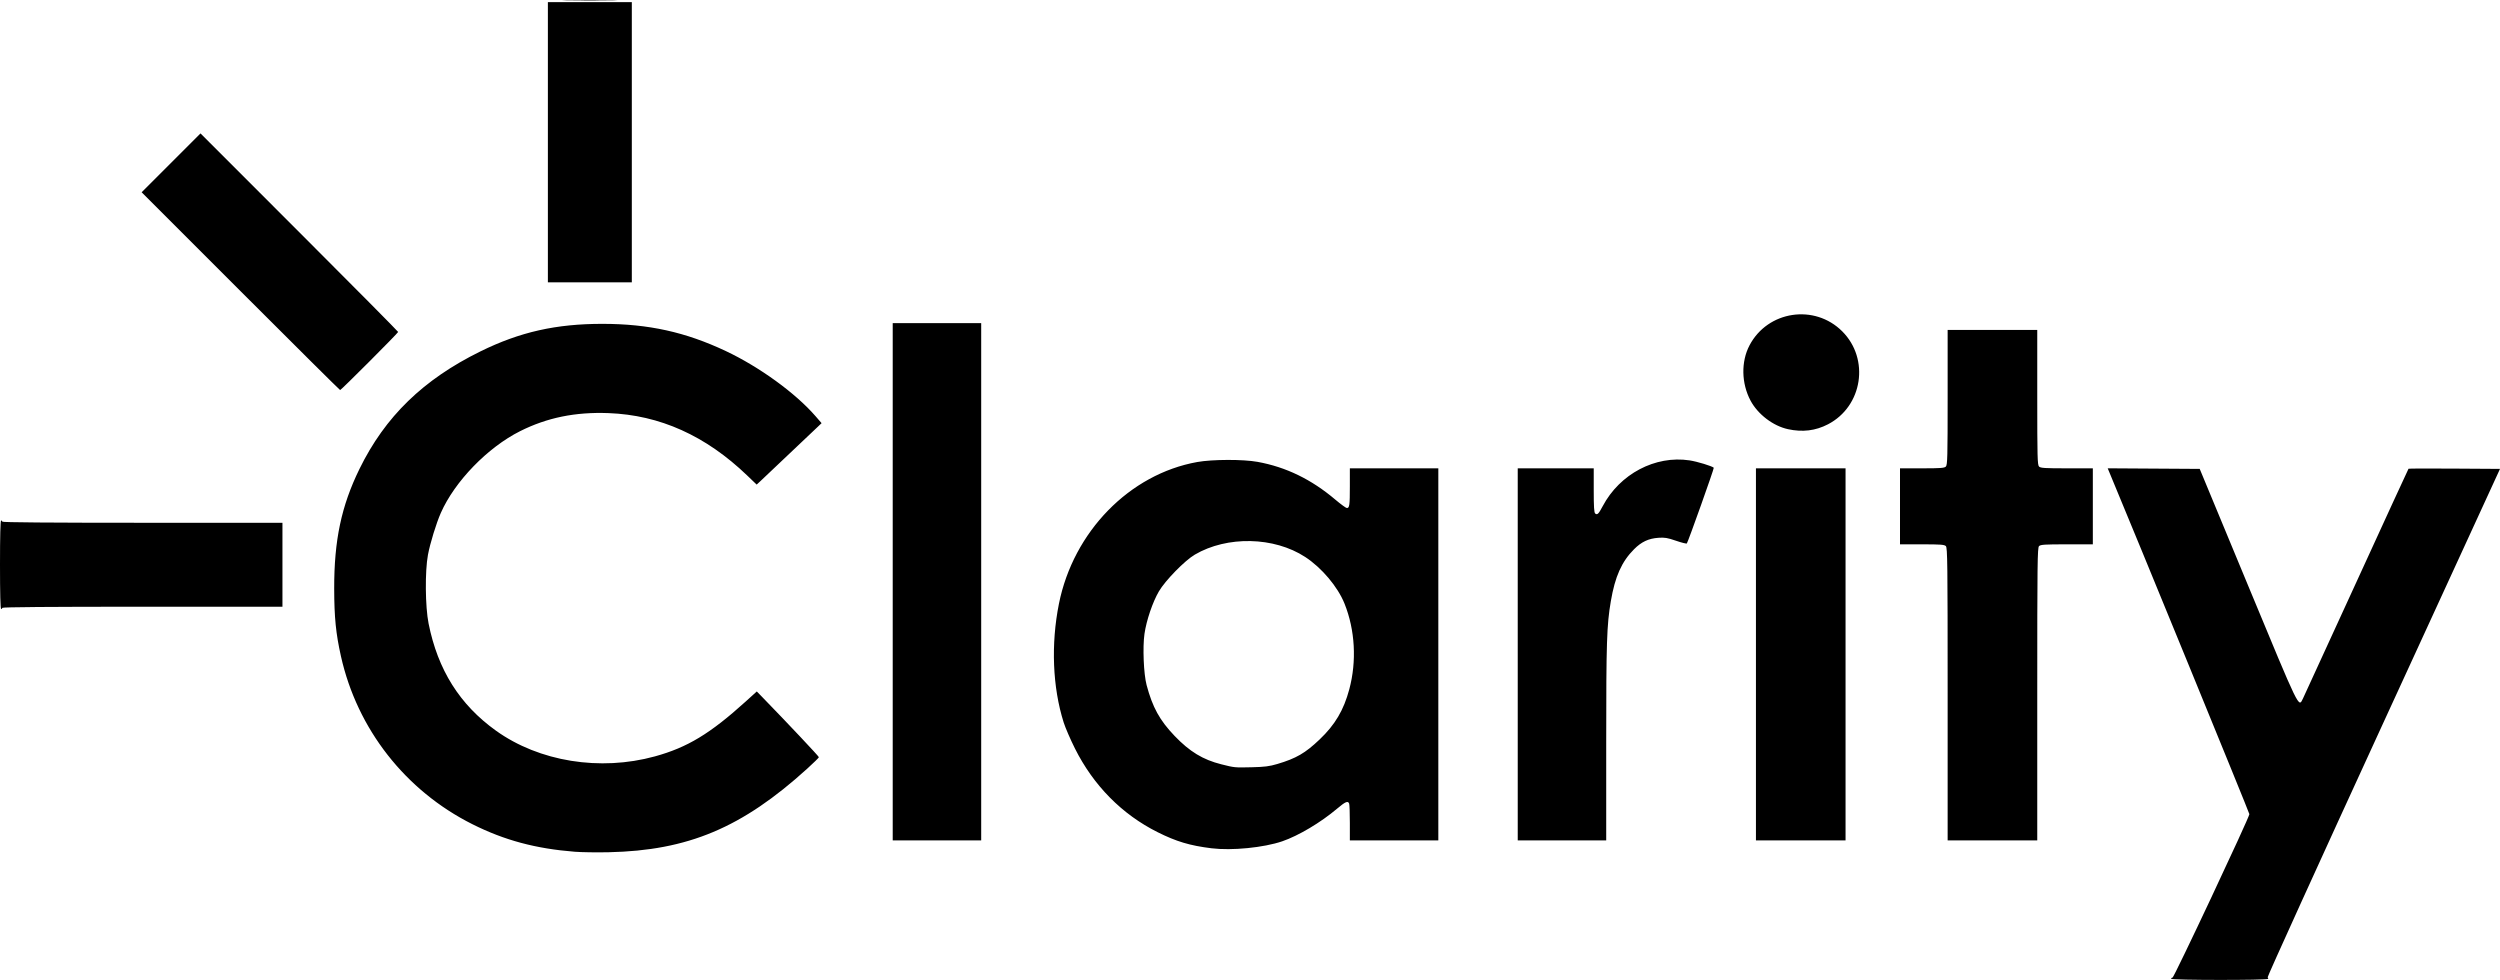
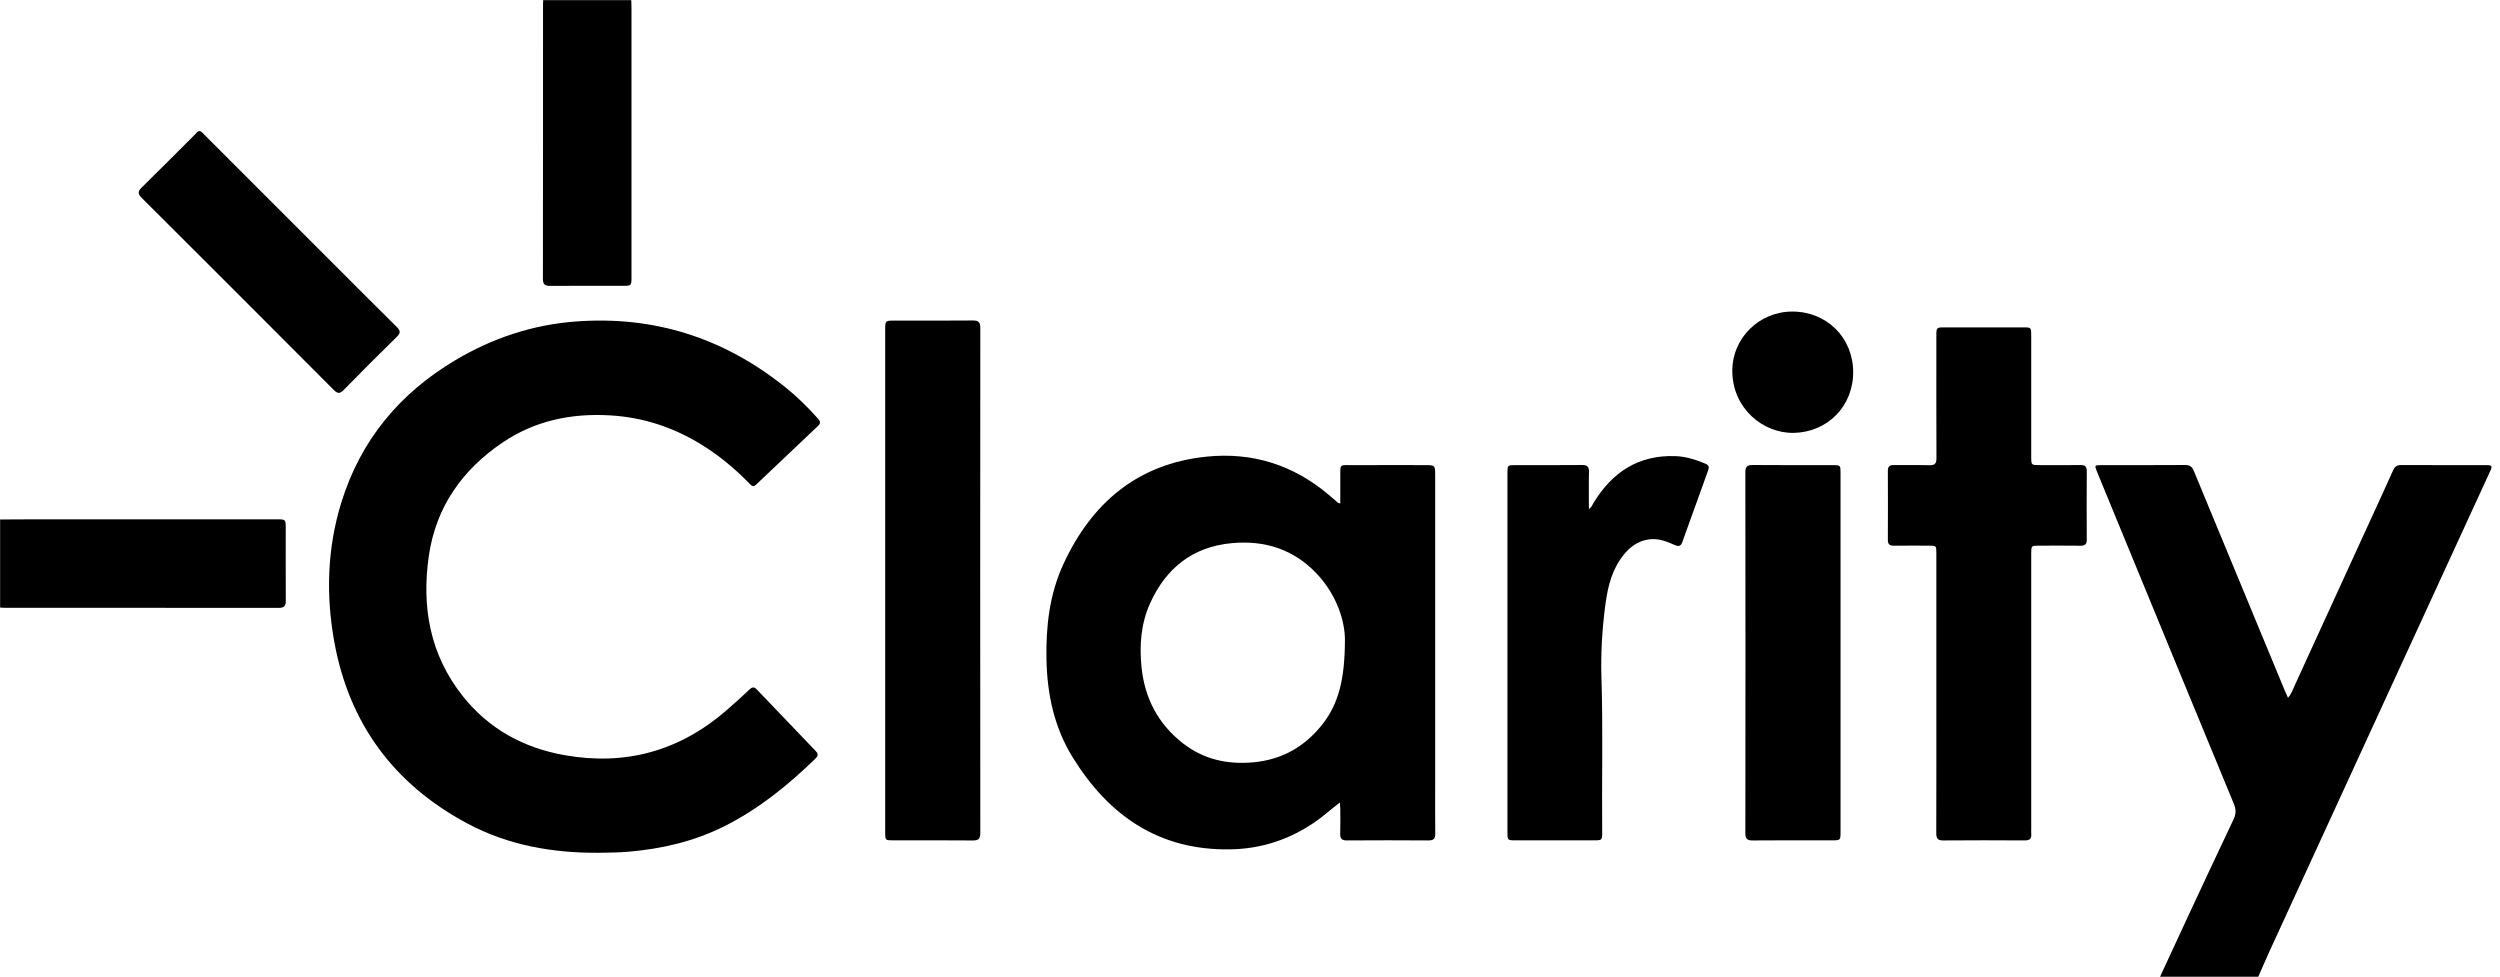
- <svg xmlns="http://www.w3.org/2000/svg" width="2203.949" height="863.886" id="svg2" version="1.1">
-   <defs id="defs4" />
-   <g id="layer1" transform="translate(320.0714,-495.2781)">
-     <path id="path3011" d="m 1593.929,1358.148 c 0,-0.55 0.562,-1.006 1.25,-1.013 1.321,-0.014 67.757,-141.326 67.753,-144.112 0,-1.159 -100.41,-246.313 -123.337,-301.136 l -1.573,-3.761 40.565,0.261 40.565,0.261 42.724,103 c 46.067,111.058 44.345,107.513 48.293,99.443 0.957,-1.956 22.201,-48.25 47.209,-102.876 25.008,-54.625 45.643,-99.493 45.855,-99.705 0.212,-0.212 18.444,-0.268 40.516,-0.124 l 40.13,0.261 -102.928,224 c -56.61,123.2 -102.496,224.151 -101.968,224.335 0.528,0.184 0.705,0.747 0.394,1.25 -0.801,1.296 -85.447,1.211 -85.447,-0.085 z M 186.671,1246.162 c -34.468,-2.713 -62.122,-10.152 -90.322,-24.297 -59.064,-29.626 -101.503,-83.855 -115.85,-148.035 -4.488,-20.076 -5.904,-34.273 -5.95,-59.683 -0.077,-42.633 6.297,-72.783 22.307,-105.5 C 19.401,862.574 53.036,829.887 103.429,805.081 c 34.906,-17.183 66.794,-24.357 108,-24.298 40.335,0.058 72.847,7.244 108.263,23.931 29.622,13.957 61.54,37.104 79.132,57.389 l 5.395,6.221 -3.395,3.247 c -7.859,7.515 -47.657,45.209 -50.615,47.939 l -3.22,2.972 -8.321,-7.989 c -36.603,-35.141 -77.066,-53.342 -122.335,-55.03 -29.257,-1.091 -54.09,3.986 -77.904,15.928 -28.591,14.338 -57.618,44.269 -69.872,72.049 -4.038,9.155 -9.458,26.788 -11.347,36.919 -2.708,14.523 -2.426,45.73 0.548,60.623 8.157,40.85 27.439,71.509 59.388,94.432 38.036,27.289 91.759,35.983 140.141,22.677 28.602,-7.866 48.702,-20.012 79.98,-48.331 l 9.839,-8.909 4.765,4.899 c 22.267,22.89 50.041,52.378 49.976,53.06 -0.044,0.462 -4.656,4.994 -10.25,10.071 -57.453,52.154 -105.115,72.212 -175.17,73.72 -10.45,0.225 -23.841,0.028 -29.758,-0.438 z m 561.258,-3.063 c -19.113,-2.381 -30.899,-5.906 -47.5,-14.204 -31.381,-15.688 -56.482,-41.1 -72.845,-73.747 -3.997,-7.975 -8.475,-18.325 -9.951,-23 -9.789,-31.008 -11.304,-68.982 -4.175,-104.602 12.715,-63.524 62.248,-114.271 121.971,-124.963 13.363,-2.392 40.349,-2.461 53.136,-0.136 25.108,4.566 47.443,15.414 68.587,33.316 4.798,4.062 9.362,7.385 10.143,7.385 2.309,0 2.634,-2.351 2.634,-19.082 l 0,-15.918 39,0 39,0 0,164 0,164 -39,0 -39,0 0,-15.418 c 0,-8.48 -0.273,-16.13 -0.607,-17 -1.043,-2.718 -3.274,-1.78 -10.701,4.499 -14.406,12.18 -34.003,23.833 -48.319,28.734 -16.316,5.585 -44.524,8.361 -62.373,6.137 z m 58,-74.278 c 16.725,-4.968 24.685,-9.584 37.376,-21.672 13.62,-12.974 21.188,-25.774 26.129,-44.195 6.639,-24.755 5.117,-52.246 -4.178,-75.465 -5.962,-14.894 -20.078,-31.651 -34.708,-41.201 -27.401,-17.887 -68.818,-18.766 -97.284,-2.064 -8.859,5.198 -26.071,22.803 -31.699,32.423 -5.478,9.363 -10.964,25.525 -12.684,37.367 -1.706,11.742 -0.733,35.402 1.857,45.164 5.197,19.587 11.556,31.145 24.673,44.842 13.288,13.876 24.896,20.936 41.182,25.046 11.726,2.96 11.769,2.964 26.837,2.609 11.396,-0.268 15.581,-0.799 22.5,-2.855 z m -339,-160.674 0,-228 39,0 39,0 0,228 0,228 -39,0 -39,0 0,-228 z m 551,64 0,-164 33.5,0 33.5,0 0,19.378 c 0,14.552 0.32,19.643 1.284,20.443 1.85,1.536 2.985,0.434 6.611,-6.423 15.058,-28.472 46.385,-44.995 76.606,-40.403 6.75,1.026 19.843,5.016 21.328,6.5 0.455,0.455 -22.685,65.469 -23.747,66.719 -0.333,0.392 -4.63,-0.674 -9.548,-2.37 -7.501,-2.585 -10,-3.007 -15.503,-2.613 -8.725,0.624 -14.922,3.533 -21.463,10.074 -10.915,10.915 -16.788,24.051 -20.495,45.84 -3.585,21.072 -4.07,35.931 -4.07,124.556 l 0,86.3 -39,0 -39,0 0,-164 z m 210,0 0,-164 39.5,0 39.5,0 0,164 0,164 -39.5,0 -39.5,0 0,-164 z m 169,35.071 c 0,-115.874 -0.159,-129.088 -1.571,-130.5 -1.321,-1.321 -4.671,-1.571 -21,-1.571 l -19.429,0 0,-33.5 0,-33.5 19.429,0 c 16.329,0 19.679,-0.251 21,-1.571 1.393,-1.393 1.571,-8.307 1.571,-61 l 0,-59.429 39.5,0 39.5,0 0,59.429 c 0,52.693 0.178,59.607 1.571,61 1.337,1.337 4.989,1.571 24.5,1.571 l 22.929,0 0,33.5 0,33.5 -22.929,0 c -19.511,0 -23.163,0.234 -24.5,1.571 -1.412,1.412 -1.571,14.626 -1.571,130.5 l 0,128.929 -39.5,0 -39.5,0 0,-128.929 z M -320.071,993.148 c 0,-25.333 0.35,-39 1,-39 0.55,0 1,0.45 1,1 0,0.661 41.833,1 123.5,1 l 123.5,0 0,37 0,37 -123.5,0 c -81.667,0 -123.5,0.339 -123.5,1 0,0.55 -0.45,1 -1,1 -0.65,0 -1,-13.667 -1,-39 z M 1256.191,873.634 c -13.16,-2.859 -26.577,-13.093 -33.025,-25.19 -8.105,-15.206 -8.451,-34.389 -0.879,-48.757 16.061,-30.48 57.333,-36.687 81.727,-12.293 24.386,24.386 17.983,66.074 -12.586,81.944 -10.957,5.688 -22.404,7.084 -35.237,4.296 z m -1364.212,-121.67 -87.177,-87.184 25.942,-25.942 25.942,-25.942 87.121,87.142 c 47.917,47.928 87.121,87.476 87.121,87.884 0,0.896 -50.249,51.226 -51.144,51.226 -0.346,0 -39.859,-39.233 -87.806,-87.184 z m 270.95,-131.316 0,-123.5 37,0 37,0 0,123.5 0,123.5 -37,0 -37,0 0,-123.5 z m 17.25,-125.249 c 10.863,-0.161 28.637,-0.161 39.5,0 10.863,0.161 1.975,0.294 -19.75,0.294 -21.725,0 -30.613,-0.132 -19.75,-0.294 z" style="fill:#000000;fill-opacity:1" />
+ <svg xmlns="http://www.w3.org/2000/svg" version="1.1" id="ClarityLogo_xA0_Image_1_" x="0px" y="0px" width="1024" height="400.124" viewBox="0 0 1024 400.124" enable-background="new 0 0 531.12 207.6" xml:space="preserve">
+   <defs id="defs35" />
+   <g id="g3" transform="matrix(1.926964,0,0,1.926964,-0.4181511,-0.4181551)">
+     <g id="g5">
+       <path clip-rule="evenodd" d="M 0.24,110.64 C 0.24,74.2 0.243,37.76 0.217,1.32 0.217,0.421 0.42,0.217 1.32,0.217 39.44,0.244 77.56,0.24 115.68,0.24 c -0.012,0.279 -0.036,0.559 -0.036,0.838 -0.002,19.479 0.006,38.959 -0.024,58.438 -0.002,1.207 0.473,1.478 1.564,1.47 5.119,-0.039 10.24,-0.016 15.359,-0.018 1.905,0 1.907,-0.003 1.907,-1.933 0.001,-19.079 0.001,-38.159 -10e-4,-57.238 0,-0.52 -0.032,-1.039 -0.048,-1.558 132.039,0 264.079,0.001 396.119,-0.022 0.899,0 1.103,0.202 1.103,1.102 -0.024,68.48 -0.024,136.959 0,205.44 0,0.899 -0.202,1.104 -1.103,1.103 -16.76,-0.031 -33.52,-0.022 -50.28,-0.022 0.822,-1.864 1.621,-3.74 2.471,-5.592 8.157,-17.771 16.321,-35.538 24.487,-53.304 7.432,-16.168 14.869,-32.332 22.304,-48.499 0.556,-1.208 0.471,-1.357 -0.88,-1.359 -6,-0.008 -12,0.01 -17.999,-0.019 -0.887,-0.004 -1.352,0.299 -1.719,1.123 -1.874,4.199 -3.816,8.367 -5.73,12.549 -5.059,11.053 -10.11,22.109 -15.18,33.157 -0.399,0.871 -0.688,1.82 -1.438,2.646 -0.262,-0.591 -0.482,-1.058 -0.68,-1.534 -6.447,-15.552 -12.897,-31.103 -19.322,-46.664 -0.369,-0.893 -0.838,-1.292 -1.857,-1.285 -5.96,0.046 -11.92,0.019 -17.879,0.025 -1.375,10e-4 -1.406,0.063 -0.879,1.344 2.313,5.621 4.626,11.243 6.939,16.864 7.383,17.935 14.755,35.873 22.174,53.793 0.487,1.178 0.485,2.14 -0.057,3.279 -3.21,6.753 -6.371,13.53 -9.534,20.306 -2.046,4.384 -4.067,8.778 -6.101,13.169 -152.68,0 -305.359,-0.001 -458.039,0.022 -0.899,0 -1.104,-0.202 -1.103,-1.103 0.028,-25.8 0.023,-51.6 0.023,-77.4 0.239,0.017 0.478,0.046 0.717,0.047 19.507,0.002 39.015,-0.005 58.522,0.021 1.188,0.002 1.498,-0.468 1.49,-1.569 -0.038,-5.116 -0.016,-10.233 -0.017,-15.35 0,-1.901 -0.003,-1.904 -1.951,-1.904 -17.309,0 -34.618,-0.002 -51.927,0.001 -2.279,0.002 -4.557,0.024 -6.835,0.036 z m 127.259,70.846 c 2.119,-0.032 4.231,-0.049 6.349,-0.229 7.125,-0.604 13.982,-2.218 20.386,-5.436 7.288,-3.662 13.548,-8.739 19.361,-14.407 0.728,-0.71 0.391,-1.161 -0.113,-1.687 -4.12,-4.302 -8.25,-8.596 -12.356,-12.91 -0.555,-0.582 -0.952,-0.653 -1.576,-0.059 -1.562,1.488 -3.174,2.925 -4.798,4.346 -9.972,8.721 -21.52,11.94 -34.535,9.634 -8.688,-1.54 -16.069,-5.556 -21.617,-12.529 -7.015,-8.816 -8.807,-19.021 -7.221,-29.882 1.514,-10.367 7.116,-18.282 15.714,-24.078 6.888,-4.643 14.601,-6.217 22.829,-5.736 7.028,0.41 13.471,2.554 19.431,6.232 3.729,2.301 7.073,5.082 10.124,8.221 0.434,0.446 0.813,0.88 1.479,0.244 4.366,-4.167 8.749,-8.319 13.141,-12.459 0.564,-0.532 0.546,-0.919 0.035,-1.496 -2.152,-2.431 -4.458,-4.698 -6.989,-6.729 -13.093,-10.503 -27.974,-15.274 -44.759,-13.952 -9.099,0.717 -17.519,3.54 -25.34,8.181 -11.863,7.042 -20.16,16.997 -24.263,30.245 -3.004,9.696 -3.307,19.605 -1.525,29.54 3.134,17.476 12.704,30.394 28.319,38.729 8.686,4.635 18.139,6.286 27.924,6.217 z m 157.612,-74.283 c -0.27,-0.035 -0.367,-0.018 -0.416,-0.059 -0.671,-0.567 -1.333,-1.146 -2.003,-1.715 -7.534,-6.4 -16.313,-9.156 -26.058,-8.145 -14.654,1.521 -24.435,9.875 -30.432,22.955 -2.918,6.366 -3.683,13.185 -3.547,20.149 0.144,7.382 1.642,14.424 5.525,20.73 7.669,12.457 18.382,19.907 33.561,19.638 6.676,-0.118 12.717,-2.128 18.183,-5.951 1.723,-1.205 3.271,-2.633 5.113,-4.013 0.031,0.578 0.069,0.962 0.07,1.346 0.007,1.76 0.051,3.521 -0.014,5.279 -0.04,1.106 0.383,1.45 1.469,1.442 5.76,-0.04 11.52,-0.041 17.278,0.001 1.104,0.009 1.472,-0.368 1.458,-1.455 -0.046,-3.56 -0.017,-7.119 -0.017,-10.68 0,-21.798 0,-43.596 0,-65.395 0,-2.25 -0.001,-2.25 -2.305,-2.25 -4.959,0 -9.919,-0.018 -14.879,0.007 -3.386,0.017 -2.955,-0.48 -2.985,2.998 -0.014,1.7 -0.001,3.398 -0.001,5.118 z m 126.702,40.263 c 0,9.96 0.015,19.92 -0.02,29.879 -0.004,1.145 0.358,1.527 1.512,1.519 5.76,-0.046 11.52,-0.04 17.279,-0.004 1.036,0.007 1.492,-0.339 1.399,-1.382 -0.035,-0.396 -0.004,-0.799 -0.004,-1.199 0,-19.479 -10e-4,-38.958 0.001,-58.437 0,-1.605 0.031,-1.635 1.588,-1.638 2.96,-0.005 5.92,-0.029 8.879,0.013 0.985,0.014 1.344,-0.34 1.337,-1.325 -0.03,-4.84 -0.031,-9.68 0.001,-14.519 0.006,-1.006 -0.389,-1.318 -1.355,-1.304 -2.879,0.041 -5.759,0.015 -8.639,0.013 -1.807,-10e-4 -1.811,-0.003 -1.812,-1.774 -10e-4,-8.56 0.001,-17.12 -10e-4,-25.679 -0.001,-1.821 -0.005,-1.825 -1.77,-1.826 -5.521,-0.002 -11.04,-10e-4 -16.56,0 -1.833,0 -1.836,0.003 -1.837,1.87 -10e-4,8.64 -0.019,17.279 0.021,25.919 0.005,1.14 -0.328,1.547 -1.495,1.513 -2.518,-0.073 -5.04,0.004 -7.56,-0.034 -0.927,-0.014 -1.282,0.325 -1.277,1.257 0.025,4.879 0.025,9.759 0,14.639 -0.005,0.942 0.375,1.261 1.29,1.247 2.479,-0.037 4.96,-0.015 7.439,-0.01 1.574,0.003 1.58,0.008 1.581,1.623 0.004,9.88 0.002,19.76 0.003,29.639 z M 188.377,123.474 c 0,17.914 -0.001,35.827 10e-4,53.74 0,1.592 0.035,1.626 1.601,1.627 5.678,0.004 11.356,-0.028 17.034,0.025 1.209,0.011 1.581,-0.372 1.58,-1.578 -0.025,-35.786 -0.025,-71.573 0,-107.36 0.001,-1.189 -0.339,-1.602 -1.565,-1.59 -5.558,0.055 -11.116,0.023 -16.674,0.024 -1.974,0 -1.976,0.001 -1.976,1.971 -10e-4,17.714 -10e-4,35.428 -10e-4,53.141 z m 149.58,-15.053 c 0,-2.736 -0.047,-5.295 0.021,-7.85 0.03,-1.155 -0.366,-1.522 -1.514,-1.51 -4.719,0.051 -9.438,0.019 -14.158,0.022 -1.63,0.001 -1.663,0.032 -1.663,1.688 -0.002,25.436 -0.002,50.872 0,76.307 0,1.749 0.013,1.762 1.713,1.763 5.52,0.002 11.038,0.001 16.558,0 1.867,0 1.886,-0.003 1.869,-1.846 -0.1,-10.915 0.187,-21.831 -0.158,-32.746 -0.153,-4.877 0.121,-9.751 0.718,-14.595 0.45,-3.662 1.112,-7.28 3.228,-10.444 1.528,-2.287 3.441,-4.003 6.29,-4.356 1.949,-0.241 3.7,0.485 5.423,1.241 0.817,0.359 1.234,0.173 1.531,-0.66 1.813,-5.085 3.646,-10.162 5.492,-15.234 0.252,-0.691 0.152,-1.114 -0.566,-1.416 -2.042,-0.856 -4.127,-1.53 -6.357,-1.613 -7.887,-0.292 -13.494,3.416 -17.466,9.981 -0.242,0.399 -0.356,0.888 -0.961,1.268 z m 53.491,30.667 c 0,-12.797 0.001,-25.593 -0.002,-38.389 0,-1.576 -0.041,-1.614 -1.614,-1.615 -5.679,-0.003 -11.357,0.028 -17.035,-0.024 -1.198,-0.011 -1.584,0.347 -1.582,1.566 0.029,25.552 0.029,51.105 0.001,76.658 -0.002,1.199 0.351,1.595 1.568,1.583 5.598,-0.055 11.196,-0.023 16.795,-0.024 1.864,0 1.868,-0.003 1.868,-1.845 10e-4,-12.638 10e-4,-25.274 10e-4,-37.91 z M 42.666,28.059 c -0.458,0.042 -0.679,0.41 -0.953,0.684 -3.792,3.783 -7.555,7.597 -11.384,11.342 -0.889,0.87 -0.792,1.39 0.043,2.222 13.617,13.574 27.211,27.171 40.785,40.788 0.798,0.801 1.283,0.866 2.108,0.022 3.718,-3.801 7.48,-7.558 11.277,-11.28 0.81,-0.794 0.864,-1.279 0.024,-2.108 C 79.105,64.336 73.695,58.892 68.267,53.464 60.07,45.267 51.873,37.069 43.671,28.876 43.365,28.571 43.115,28.187 42.666,28.059 z m 351.466,51.234 c -0.02,-7.299 -5.622,-12.862 -12.943,-12.851 -7.049,0.012 -12.794,5.642 -12.749,12.698 0.05,7.821 6.472,13.232 13.104,13.089 7.127,-0.153 12.608,-5.658 12.588,-12.936 z" id="path7" style="fill:none" />
+       <path clip-rule="evenodd" d="m 459.359,207.84 c 2.033,-4.391 4.055,-8.785 6.101,-13.169 3.163,-6.775 6.324,-13.553 9.534,-20.306 0.542,-1.14 0.544,-2.102 0.057,-3.279 -7.419,-17.92 -14.791,-35.858 -22.174,-53.793 -2.313,-5.621 -4.626,-11.243 -6.939,-16.864 -0.527,-1.281 -0.496,-1.343 0.879,-1.344 5.959,-0.006 11.919,0.021 17.879,-0.025 1.02,-0.007 1.488,0.392 1.857,1.285 6.425,15.562 12.875,31.112 19.322,46.664 0.197,0.477 0.418,0.943 0.68,1.534 0.75,-0.826 1.039,-1.775 1.438,-2.646 5.069,-11.048 10.121,-22.104 15.18,-33.157 1.914,-4.182 3.856,-8.35 5.73,-12.549 0.367,-0.824 0.832,-1.127 1.719,-1.123 5.999,0.029 11.999,0.011 17.999,0.019 1.351,10e-4 1.436,0.15 0.88,1.359 -7.435,16.167 -14.872,32.331 -22.304,48.499 -8.166,17.766 -16.33,35.533 -24.487,53.304 -0.85,1.852 -1.648,3.728 -2.471,5.592 -6.96,-0.001 -13.92,-0.001 -20.88,-0.001 z" id="path9" style="fill-rule:evenodd" />
+       <path clip-rule="evenodd" d="m 134.4,0.24 c 0.017,0.519 0.048,1.039 0.048,1.558 0.002,19.079 0.002,38.159 0.001,57.238 0,1.929 -0.002,1.932 -1.907,1.933 -5.12,10e-4 -10.24,-0.021 -15.359,0.018 -1.091,0.008 -1.566,-0.263 -1.564,-1.47 0.03,-19.479 0.022,-38.958 0.024,-58.438 0,-0.279 0.023,-0.559 0.036,-0.838 C 121.92,0.24 128.16,0.24 134.4,0.24 z" id="path11" style="fill-rule:evenodd" />
+       <path clip-rule="evenodd" d="m 0.24,110.64 c 2.278,-0.012 4.556,-0.033 6.834,-0.034 17.309,-0.003 34.618,-10e-4 51.927,-10e-4 1.948,0 1.951,0.003 1.951,1.904 0.001,5.116 -0.021,10.233 0.017,15.35 0.008,1.102 -0.302,1.571 -1.49,1.569 -19.508,-0.026 -39.015,-0.02 -58.522,-0.021 -0.239,-0.001 -0.479,-0.03 -0.717,-0.047 0,-6.24 0,-12.48 0,-18.72 z" id="path13" style="fill-rule:evenodd" />
+       <path clip-rule="evenodd" d="m 127.499,181.486 c -9.785,0.068 -19.238,-1.582 -27.924,-6.218 -15.615,-8.335 -25.185,-21.253 -28.319,-38.729 -1.782,-9.935 -1.479,-19.844 1.525,-29.54 4.104,-13.248 12.4,-23.203 24.264,-30.245 7.821,-4.642 16.241,-7.464 25.34,-8.181 16.785,-1.322 31.666,3.449 44.759,13.952 2.531,2.031 4.837,4.298 6.989,6.729 0.511,0.577 0.529,0.964 -0.035,1.496 -4.392,4.14 -8.774,8.292 -13.141,12.459 -0.667,0.636 -1.045,0.203 -1.479,-0.244 -3.051,-3.139 -6.396,-5.919 -10.124,-8.221 -5.96,-3.679 -12.403,-5.822 -19.431,-6.232 -8.229,-0.481 -15.941,1.094 -22.829,5.736 -8.598,5.796 -14.201,13.711 -15.714,24.078 -1.585,10.86 0.207,21.065 7.221,29.882 5.548,6.974 12.929,10.989 21.617,12.529 13.015,2.307 24.563,-0.913 34.535,-9.634 1.624,-1.421 3.236,-2.857 4.798,-4.346 0.624,-0.595 1.021,-0.523 1.576,0.059 4.107,4.314 8.236,8.608 12.356,12.91 0.504,0.525 0.841,0.977 0.113,1.687 -5.813,5.668 -12.074,10.745 -19.361,14.407 -6.404,3.218 -13.261,4.831 -20.386,5.436 -2.119,0.182 -4.231,0.198 -6.35,0.23 z" id="path15" style="fill-rule:evenodd" />
+       <path clip-rule="evenodd" d="m 285.111,107.203 c 0,-1.72 -0.013,-3.418 0.003,-5.116 0.03,-3.478 -0.4,-2.981 2.985,-2.998 4.96,-0.025 9.92,-0.007 14.879,-0.007 2.304,0 2.305,0 2.305,2.25 0,21.799 0,43.597 0,65.395 0,3.561 -0.029,7.12 0.017,10.68 0.014,1.087 -0.354,1.464 -1.458,1.455 -5.759,-0.042 -11.519,-0.041 -17.278,-0.001 -1.086,0.008 -1.509,-0.336 -1.469,-1.442 0.064,-1.758 0.021,-3.52 0.014,-5.279 -10e-4,-0.384 -0.039,-0.768 -0.07,-1.346 -1.843,1.38 -3.391,2.808 -5.113,4.013 -5.466,3.823 -11.507,5.833 -18.183,5.951 -15.179,0.27 -25.892,-7.181 -33.561,-19.638 -3.883,-6.307 -5.381,-13.349 -5.525,-20.73 -0.136,-6.965 0.628,-13.783 3.547,-20.149 5.997,-13.08 15.778,-21.434 30.432,-22.955 9.745,-1.011 18.523,1.745 26.058,8.145 0.67,0.569 1.332,1.147 2.003,1.715 0.047,0.04 0.144,0.022 0.414,0.057 z m 0.987,29.133 c 0.04,-3.855 -1.617,-9.551 -6.003,-14.185 -4.895,-5.173 -11.025,-7.134 -18.05,-6.482 -8.332,0.772 -13.966,5.313 -17.341,12.743 -1.975,4.348 -2.332,8.999 -1.827,13.745 0.696,6.542 3.53,11.914 8.683,15.981 4.385,3.461 9.445,4.618 14.982,4.127 6.05,-0.538 10.881,-3.224 14.641,-7.921 3.647,-4.555 4.88,-9.882 4.915,-18.008 z" id="path17" style="fill-rule:evenodd" />
+       <path clip-rule="evenodd" d="m 411.813,147.466 c -10e-4,-9.879 0.001,-19.759 -10e-4,-29.639 -0.001,-1.615 -0.007,-1.62 -1.581,-1.623 -2.479,-0.005 -4.96,-0.027 -7.439,0.01 -0.915,0.014 -1.295,-0.305 -1.29,-1.247 0.025,-4.88 0.025,-9.76 0,-14.639 -0.005,-0.933 0.351,-1.271 1.277,-1.257 2.52,0.039 5.042,-0.039 7.56,0.034 1.167,0.034 1.5,-0.373 1.495,-1.513 -0.039,-8.64 -0.021,-17.279 -0.021,-25.919 0.001,-1.866 0.004,-1.869 1.837,-1.87 5.52,-10e-4 11.039,-0.002 16.56,0 1.765,0.001 1.769,0.004 1.77,1.826 0.002,8.56 0,17.12 10e-4,25.679 0.001,1.771 0.005,1.772 1.812,1.774 2.88,0.002 5.76,0.028 8.639,-0.013 0.967,-0.014 1.361,0.298 1.355,1.304 -0.032,4.839 -0.031,9.679 -10e-4,14.519 0.007,0.985 -0.352,1.339 -1.337,1.325 -2.959,-0.042 -5.919,-0.018 -8.879,-0.013 -1.557,0.003 -1.588,0.032 -1.588,1.638 -0.002,19.479 -0.001,38.958 -0.001,58.437 0,0.4 -0.031,0.803 0.004,1.199 0.093,1.043 -0.363,1.389 -1.399,1.382 -5.76,-0.036 -11.52,-0.042 -17.279,0.004 -1.153,0.009 -1.516,-0.374 -1.512,-1.519 0.033,-9.959 0.018,-19.919 0.018,-29.879 z" id="path19" style="fill-rule:evenodd" />
+       <path clip-rule="evenodd" d="m 188.377,123.474 c 0,-17.713 0,-35.427 0,-53.14 0,-1.969 0.002,-1.971 1.976,-1.971 5.558,-0.001 11.116,0.031 16.674,-0.024 1.226,-0.012 1.566,0.4 1.565,1.59 -0.025,35.787 -0.025,71.574 0,107.36 10e-4,1.206 -0.371,1.589 -1.58,1.578 -5.677,-0.054 -11.355,-0.021 -17.034,-0.025 -1.566,-0.001 -1.601,-0.035 -1.601,-1.627 -0.001,-17.914 0,-35.827 0,-53.741 z" id="path21" style="fill-rule:evenodd" />
+       <path clip-rule="evenodd" d="m 337.957,108.421 c 0.605,-0.38 0.72,-0.869 0.96,-1.267 3.972,-6.565 9.579,-10.273 17.466,-9.981 2.23,0.083 4.315,0.756 6.357,1.613 0.719,0.302 0.818,0.725 0.566,1.416 -1.847,5.072 -3.68,10.149 -5.492,15.234 -0.297,0.833 -0.714,1.02 -1.531,0.66 -1.723,-0.756 -3.474,-1.482 -5.423,-1.241 -2.849,0.354 -4.762,2.069 -6.29,4.356 -2.115,3.164 -2.777,6.782 -3.228,10.444 -0.597,4.844 -0.871,9.718 -0.718,14.595 0.345,10.915 0.059,21.831 0.158,32.746 0.017,1.843 -0.002,1.846 -1.869,1.846 -5.52,10e-4 -11.038,0.002 -16.558,0 -1.7,-0.001 -1.713,-0.014 -1.713,-1.763 -0.002,-25.436 -0.002,-50.871 0,-76.307 0,-1.657 0.033,-1.688 1.663,-1.688 4.72,-0.003 9.439,0.029 14.158,-0.022 1.147,-0.012 1.544,0.355 1.514,1.51 -0.067,2.554 -0.02,5.113 -0.02,7.849 z" id="path23" style="fill-rule:evenodd" />
+       <path clip-rule="evenodd" d="m 391.448,139.088 c 0,12.636 0,25.272 -10e-4,37.909 0,1.842 -0.004,1.845 -1.868,1.845 -5.599,10e-4 -11.197,-0.03 -16.795,0.024 -1.218,0.012 -1.57,-0.384 -1.568,-1.583 0.028,-25.553 0.028,-51.105 -0.001,-76.658 -0.002,-1.219 0.384,-1.577 1.582,-1.566 5.678,0.052 11.356,0.021 17.035,0.024 1.573,0.001 1.614,0.04 1.614,1.615 0.003,12.797 0.002,25.593 0.002,38.39 z" id="path25" style="fill-rule:evenodd" />
+       <path clip-rule="evenodd" d="m 42.666,28.059 c 0.449,0.127 0.7,0.512 1.005,0.816 8.202,8.193 16.398,16.391 24.596,24.588 5.428,5.427 10.838,10.872 16.299,16.265 0.84,0.829 0.786,1.313 -0.024,2.108 -3.796,3.722 -7.559,7.479 -11.277,11.28 -0.825,0.843 -1.31,0.779 -2.108,-0.022 C 57.582,69.478 43.988,55.881 30.371,42.307 c -0.835,-0.832 -0.932,-1.352 -0.043,-2.222 3.829,-3.746 7.592,-7.559 11.384,-11.342 0.275,-0.274 0.496,-0.642 0.954,-0.684 z" id="path27" style="fill-rule:evenodd" />
+       <path clip-rule="evenodd" d="m 394.132,79.293 c 0.02,7.278 -5.461,12.783 -12.588,12.937 -6.633,0.143 -13.055,-5.268 -13.104,-13.089 -0.045,-7.057 5.7,-12.687 12.749,-12.698 7.321,-0.012 12.924,5.551 12.943,12.85 z" id="path29" style="fill-rule:evenodd" />
+       <path clip-rule="evenodd" d="m 286.098,136.336 c -0.035,8.126 -1.269,13.453 -4.915,18.009 -3.76,4.697 -8.591,7.383 -14.641,7.921 -5.537,0.491 -10.597,-0.666 -14.982,-4.127 -5.153,-4.067 -7.987,-9.439 -8.683,-15.981 -0.505,-4.746 -0.148,-9.397 1.827,-13.745 3.375,-7.431 9.009,-11.971 17.341,-12.743 7.024,-0.651 13.155,1.31 18.05,6.482 4.386,4.633 6.043,10.328 6.003,14.184 z" id="path31" style="fill:none" />
+     </g>
  </g>
</svg>
